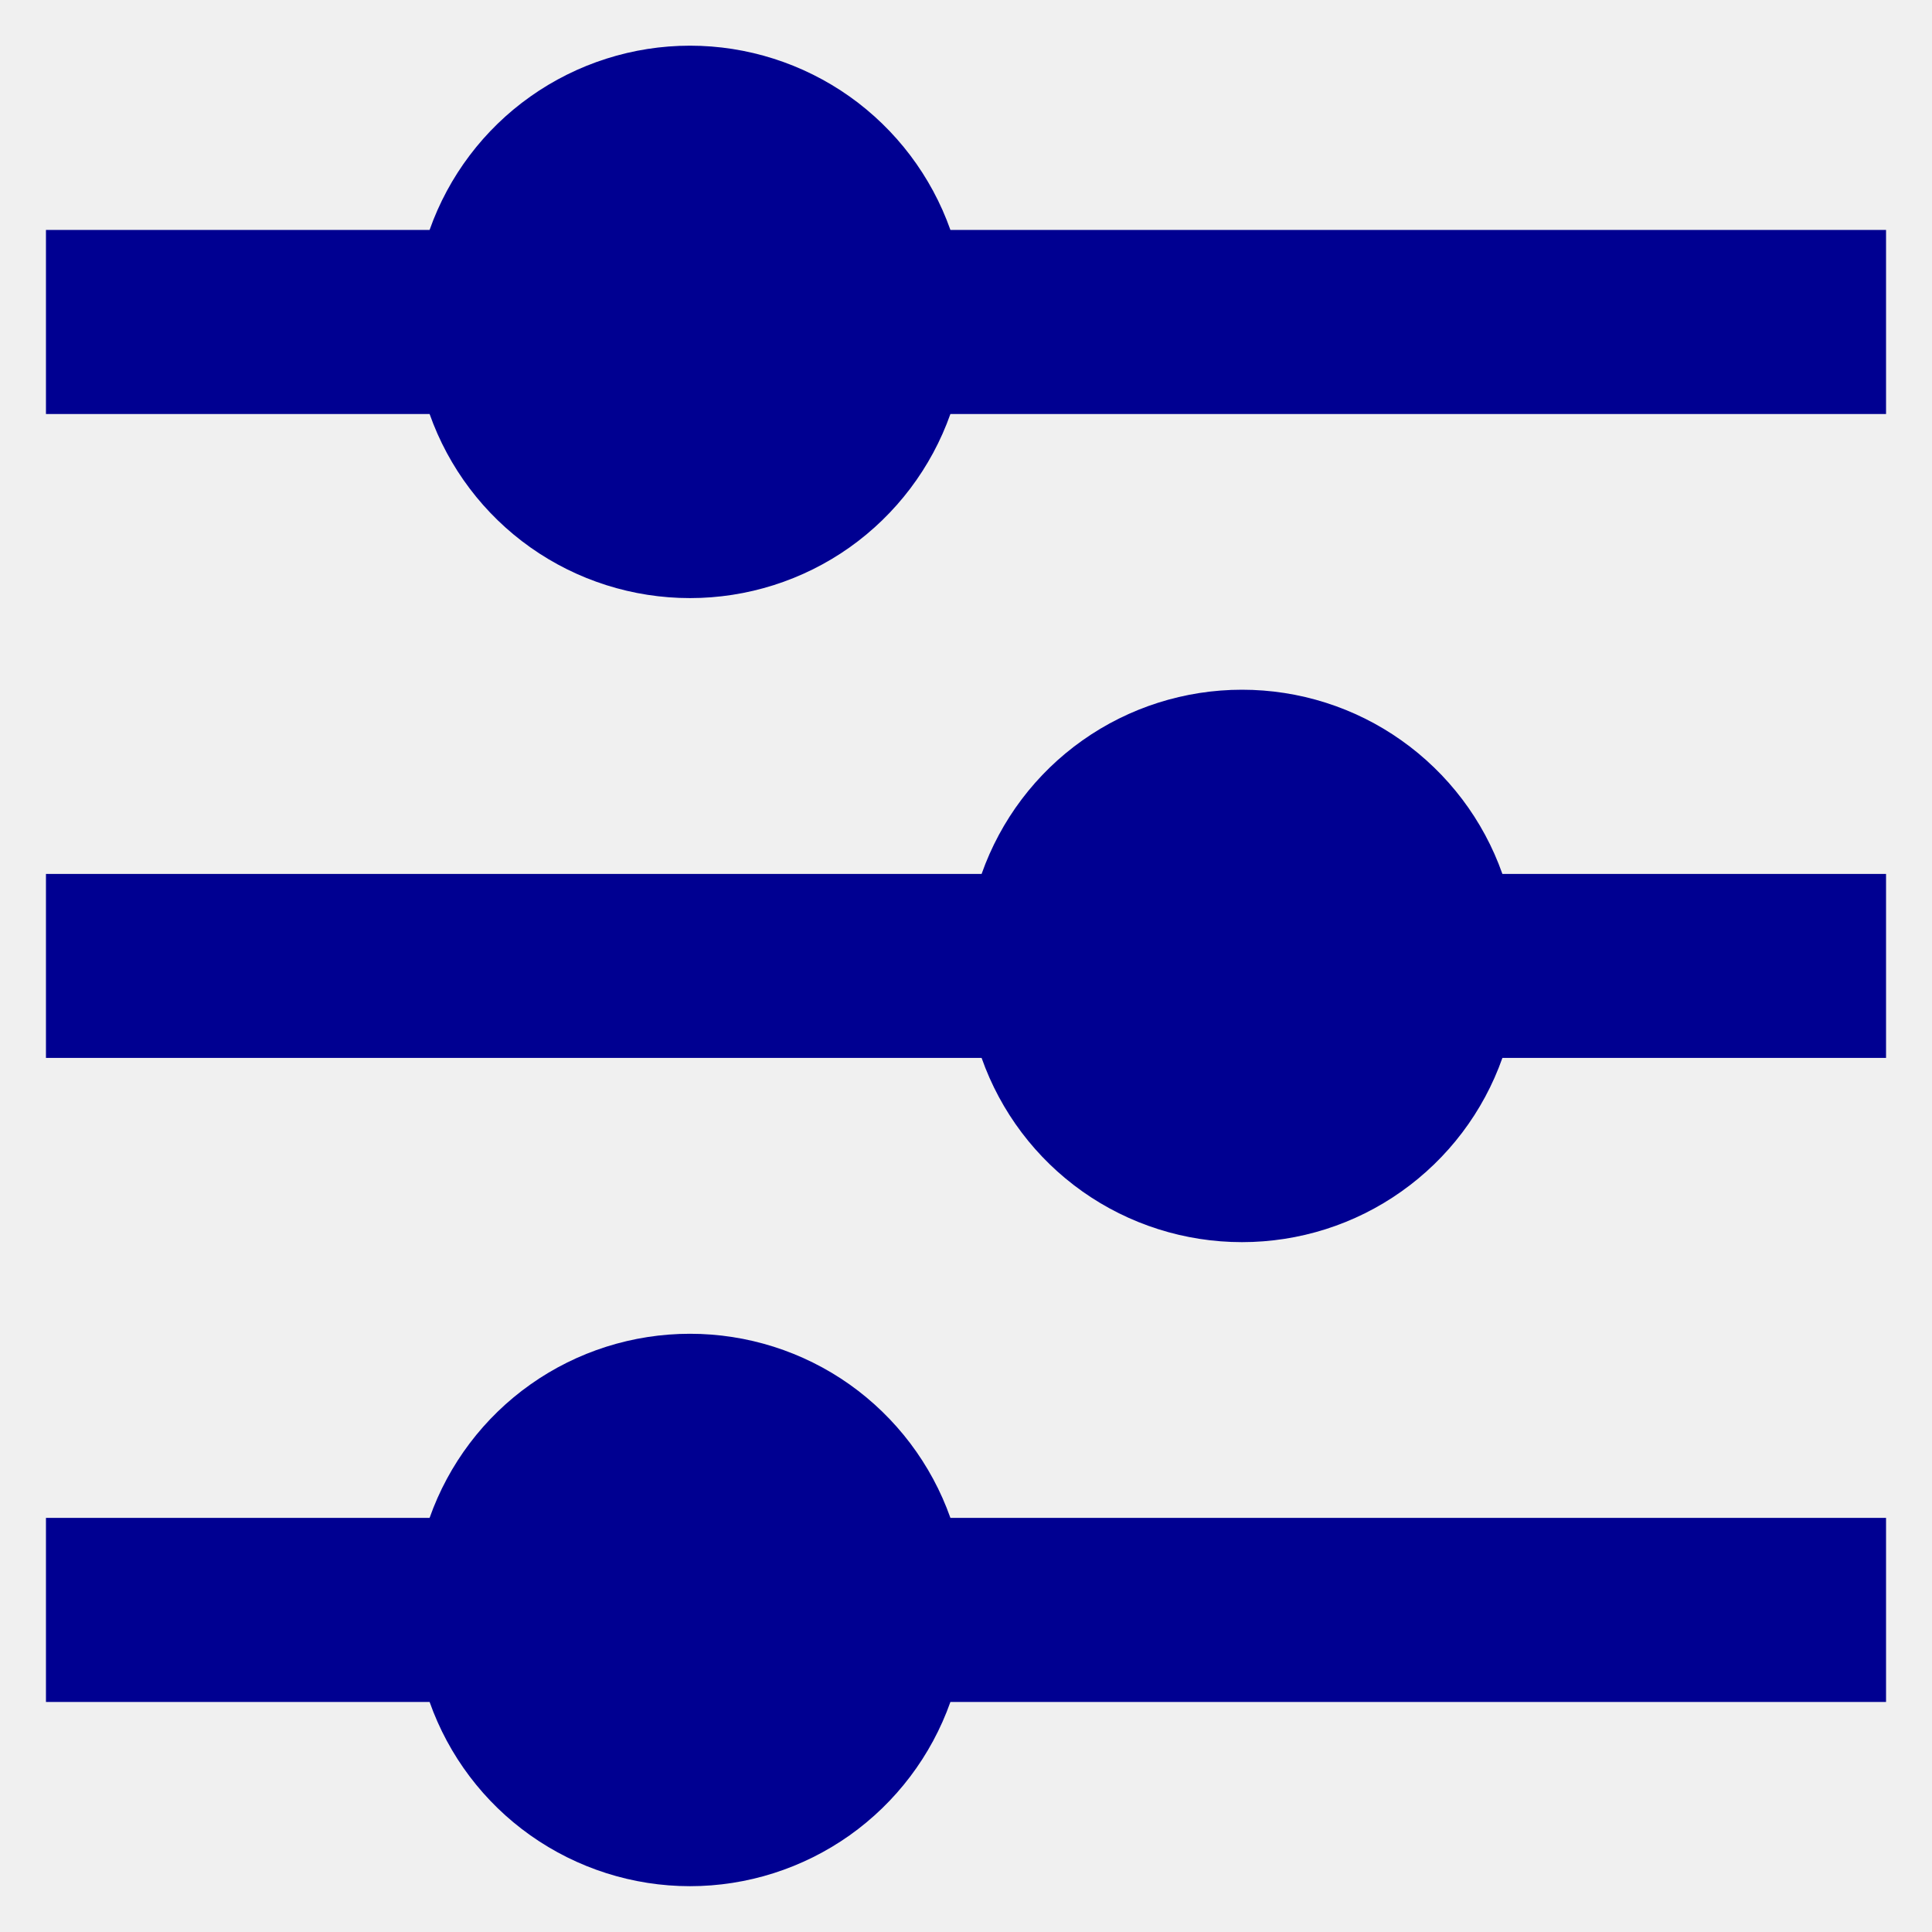
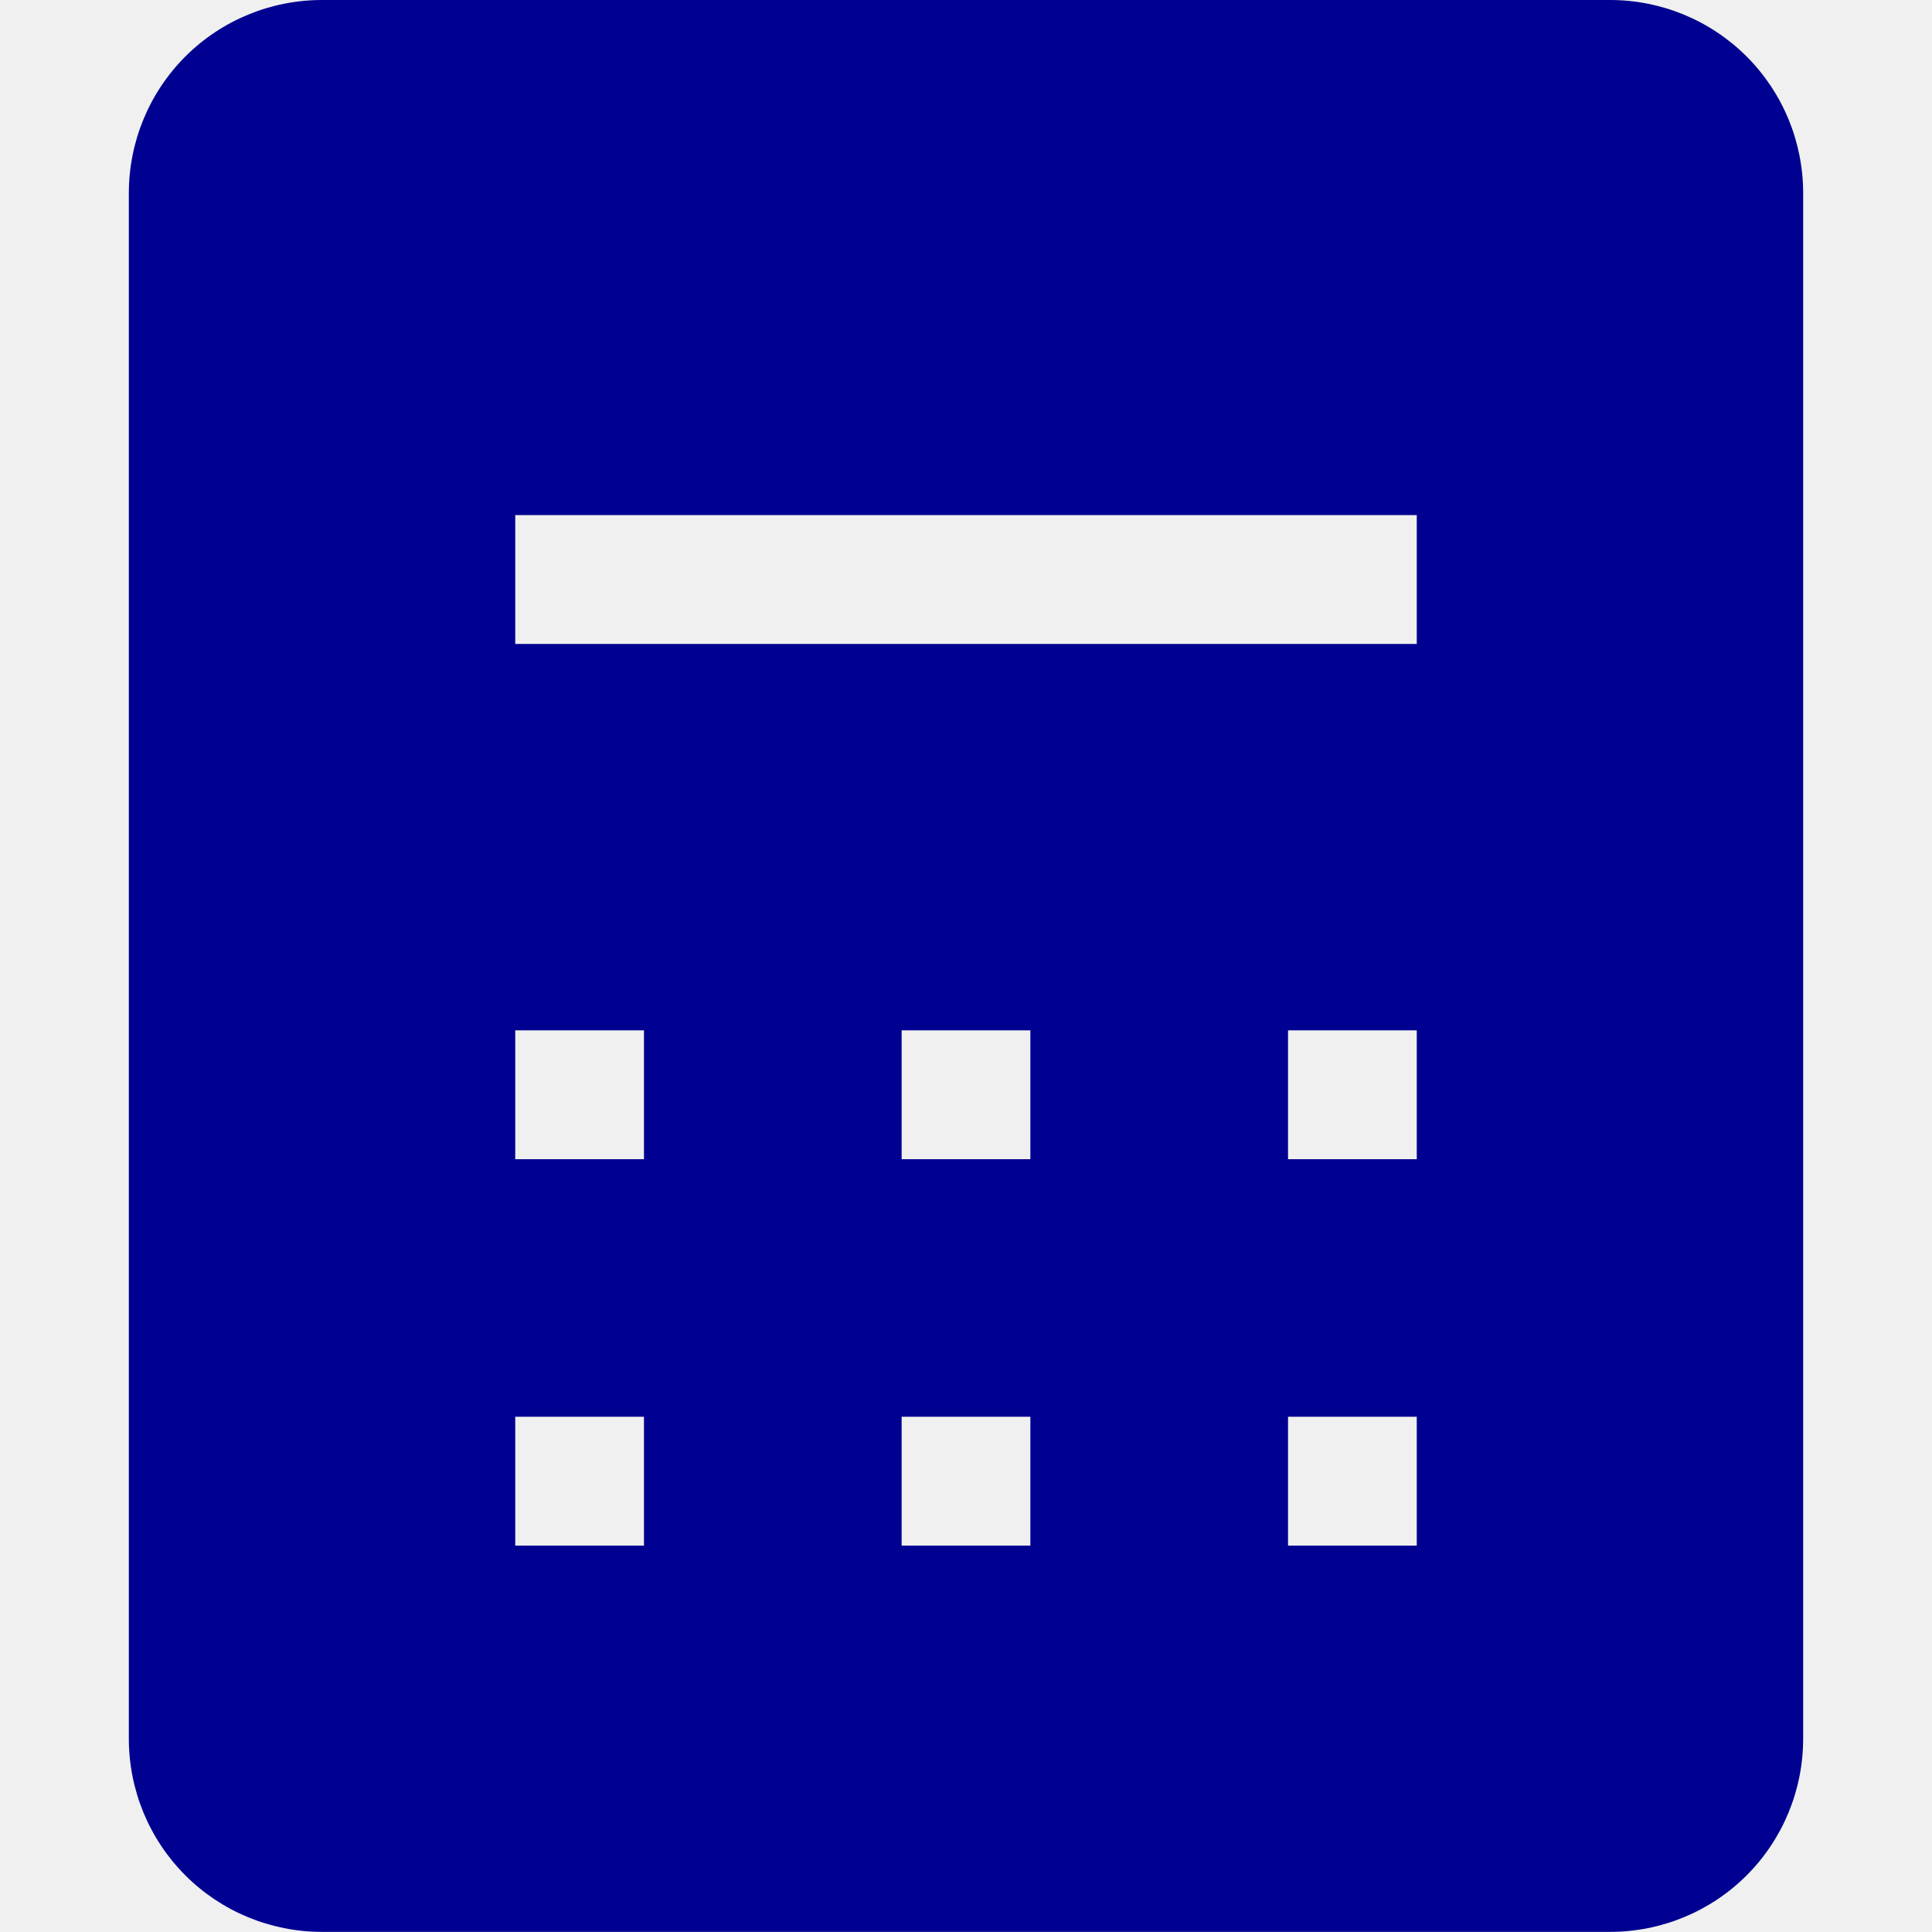
- <svg xmlns="http://www.w3.org/2000/svg" width="14" height="14" viewBox="0 0 14 14" fill="none">
-   <path d="M3.113 10.999C3.251 10.609 3.506 10.271 3.844 10.032C4.182 9.793 4.586 9.665 5 9.665C5.414 9.665 5.818 9.793 6.156 10.032C6.493 10.271 6.749 10.609 6.887 10.999H13.667V12.333H6.887C6.749 12.723 6.493 13.061 6.156 13.3C5.818 13.539 5.414 13.668 5 13.668C4.586 13.668 4.182 13.539 3.844 13.3C3.506 13.061 3.251 12.723 3.113 12.333H0.333V10.999H3.113ZM7.113 6.333C7.251 5.942 7.506 5.604 7.844 5.365C8.182 5.126 8.586 4.998 9 4.998C9.414 4.998 9.818 5.126 10.155 5.365C10.493 5.604 10.749 5.942 10.887 6.333H13.667V7.666H10.887C10.749 8.057 10.493 8.395 10.155 8.634C9.818 8.873 9.414 9.001 9 9.001C8.586 9.001 8.182 8.873 7.844 8.634C7.506 8.395 7.251 8.057 7.113 7.666H0.333V6.333H7.113ZM3.113 1.666C3.251 1.276 3.506 0.938 3.844 0.699C4.182 0.46 4.586 0.331 5 0.331C5.414 0.331 5.818 0.46 6.156 0.699C6.493 0.938 6.749 1.276 6.887 1.666H13.667V3H6.887C6.749 3.39 6.493 3.728 6.156 3.967C5.818 4.206 5.414 4.334 5 4.334C4.586 4.334 4.182 4.206 3.844 3.967C3.506 3.728 3.251 3.39 3.113 3H0.333V1.666H3.113Z" fill="#000091" />
+ <svg xmlns="http://www.w3.org/2000/svg" width="16" height="16" viewBox="0 0 16 16" fill="none">
+   <g clip-path="url(#clip0_559_5357)">
+     <path fill-rule="evenodd" clip-rule="evenodd" d="M1.067 1.6C1.067 1.175 1.235 0.768 1.535 0.468C1.835 0.168 2.242 -0 2.667 -0L13.333 -0C13.758 -0 14.165 0.168 14.465 0.468C14.765 0.768 14.933 1.175 14.933 1.6V14.399C14.933 14.824 14.765 15.231 14.465 15.531C14.165 15.831 13.758 15.999 13.333 15.999H2.667C2.242 15.999 1.835 15.831 1.535 15.531C1.235 15.231 1.067 14.824 1.067 14.399V1.6ZM4.267 5.333H11.733V4.266H4.267V5.333ZM4.267 9.6H5.333V8.533H4.267V9.6ZM8.533 9.6H7.467V8.533H8.533V9.6ZM10.667 9.6H11.733V8.533H10.667V9.6ZM5.333 12.8H4.267V11.733H5.333V12.8ZM7.467 12.8H8.533V11.733H7.467V12.8ZM11.733 12.8H10.667V11.733H11.733V12.8Z" fill="#000091" />
+   </g>
+   <defs>
+     <clipPath id="clip0_559_5357">
+       <rect width="16" height="16" fill="white" transform="translate(0 -0.000488281)" />
+     </clipPath>
+   </defs>
</svg>
